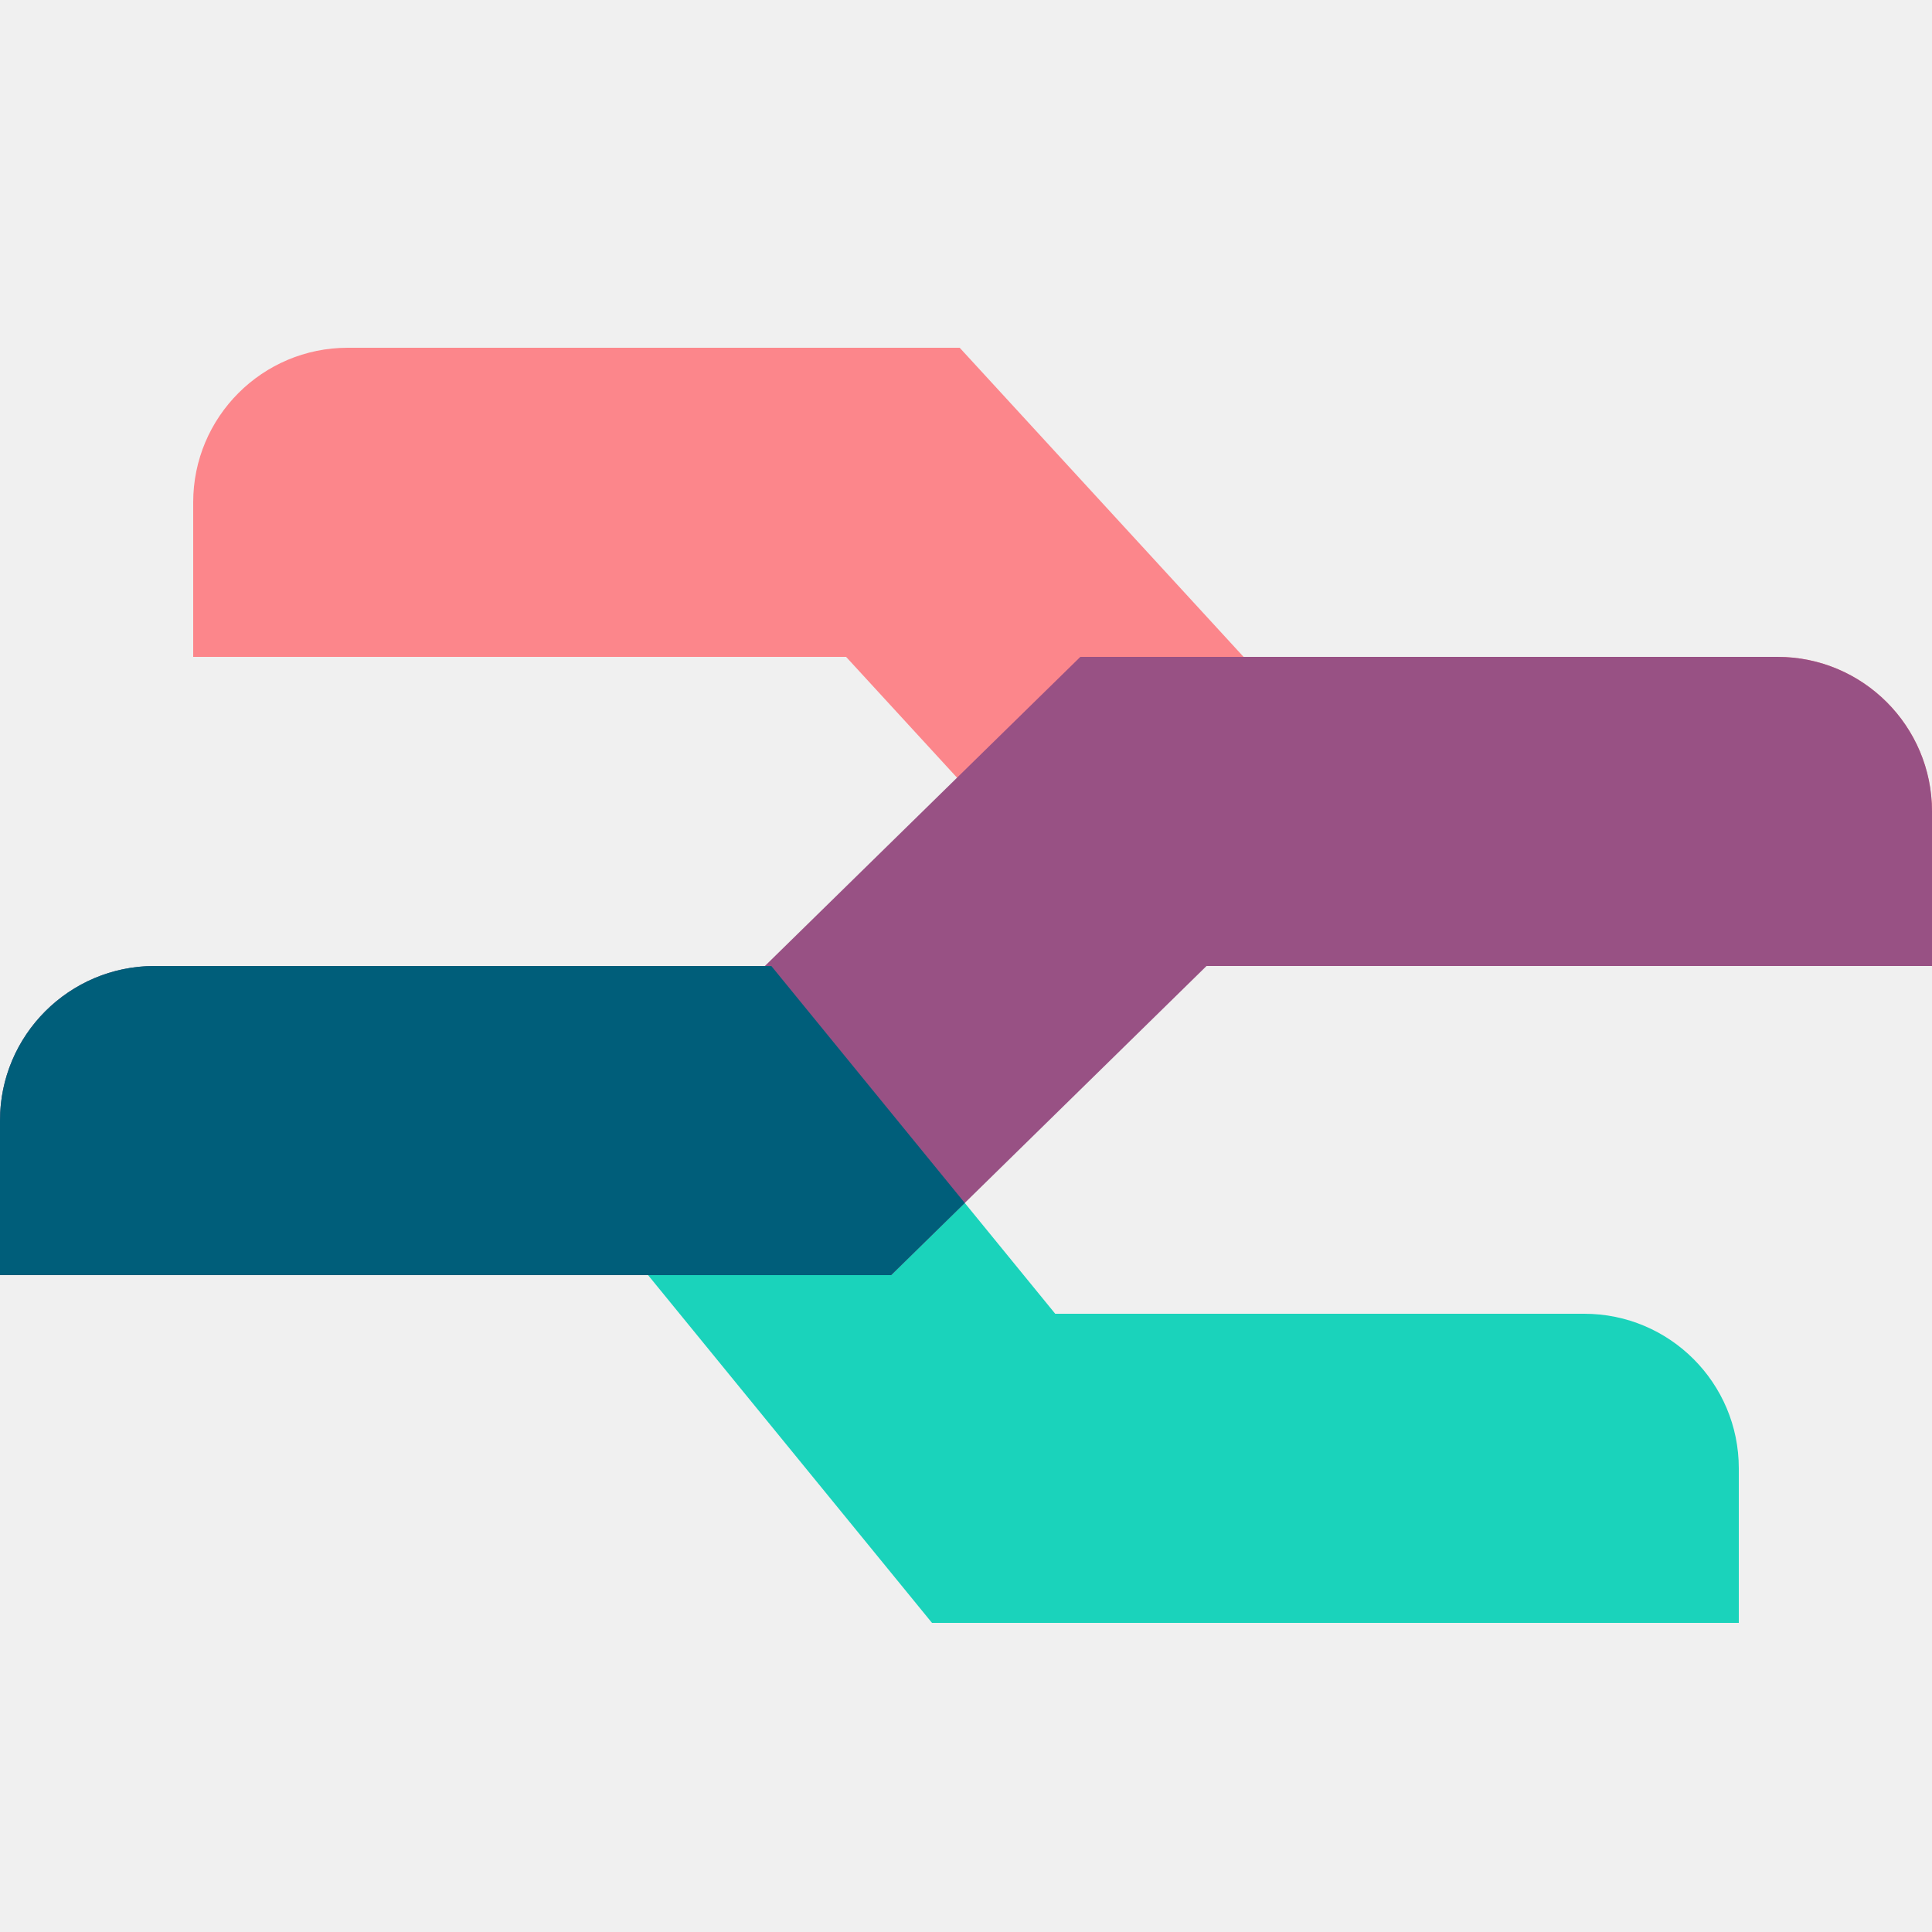
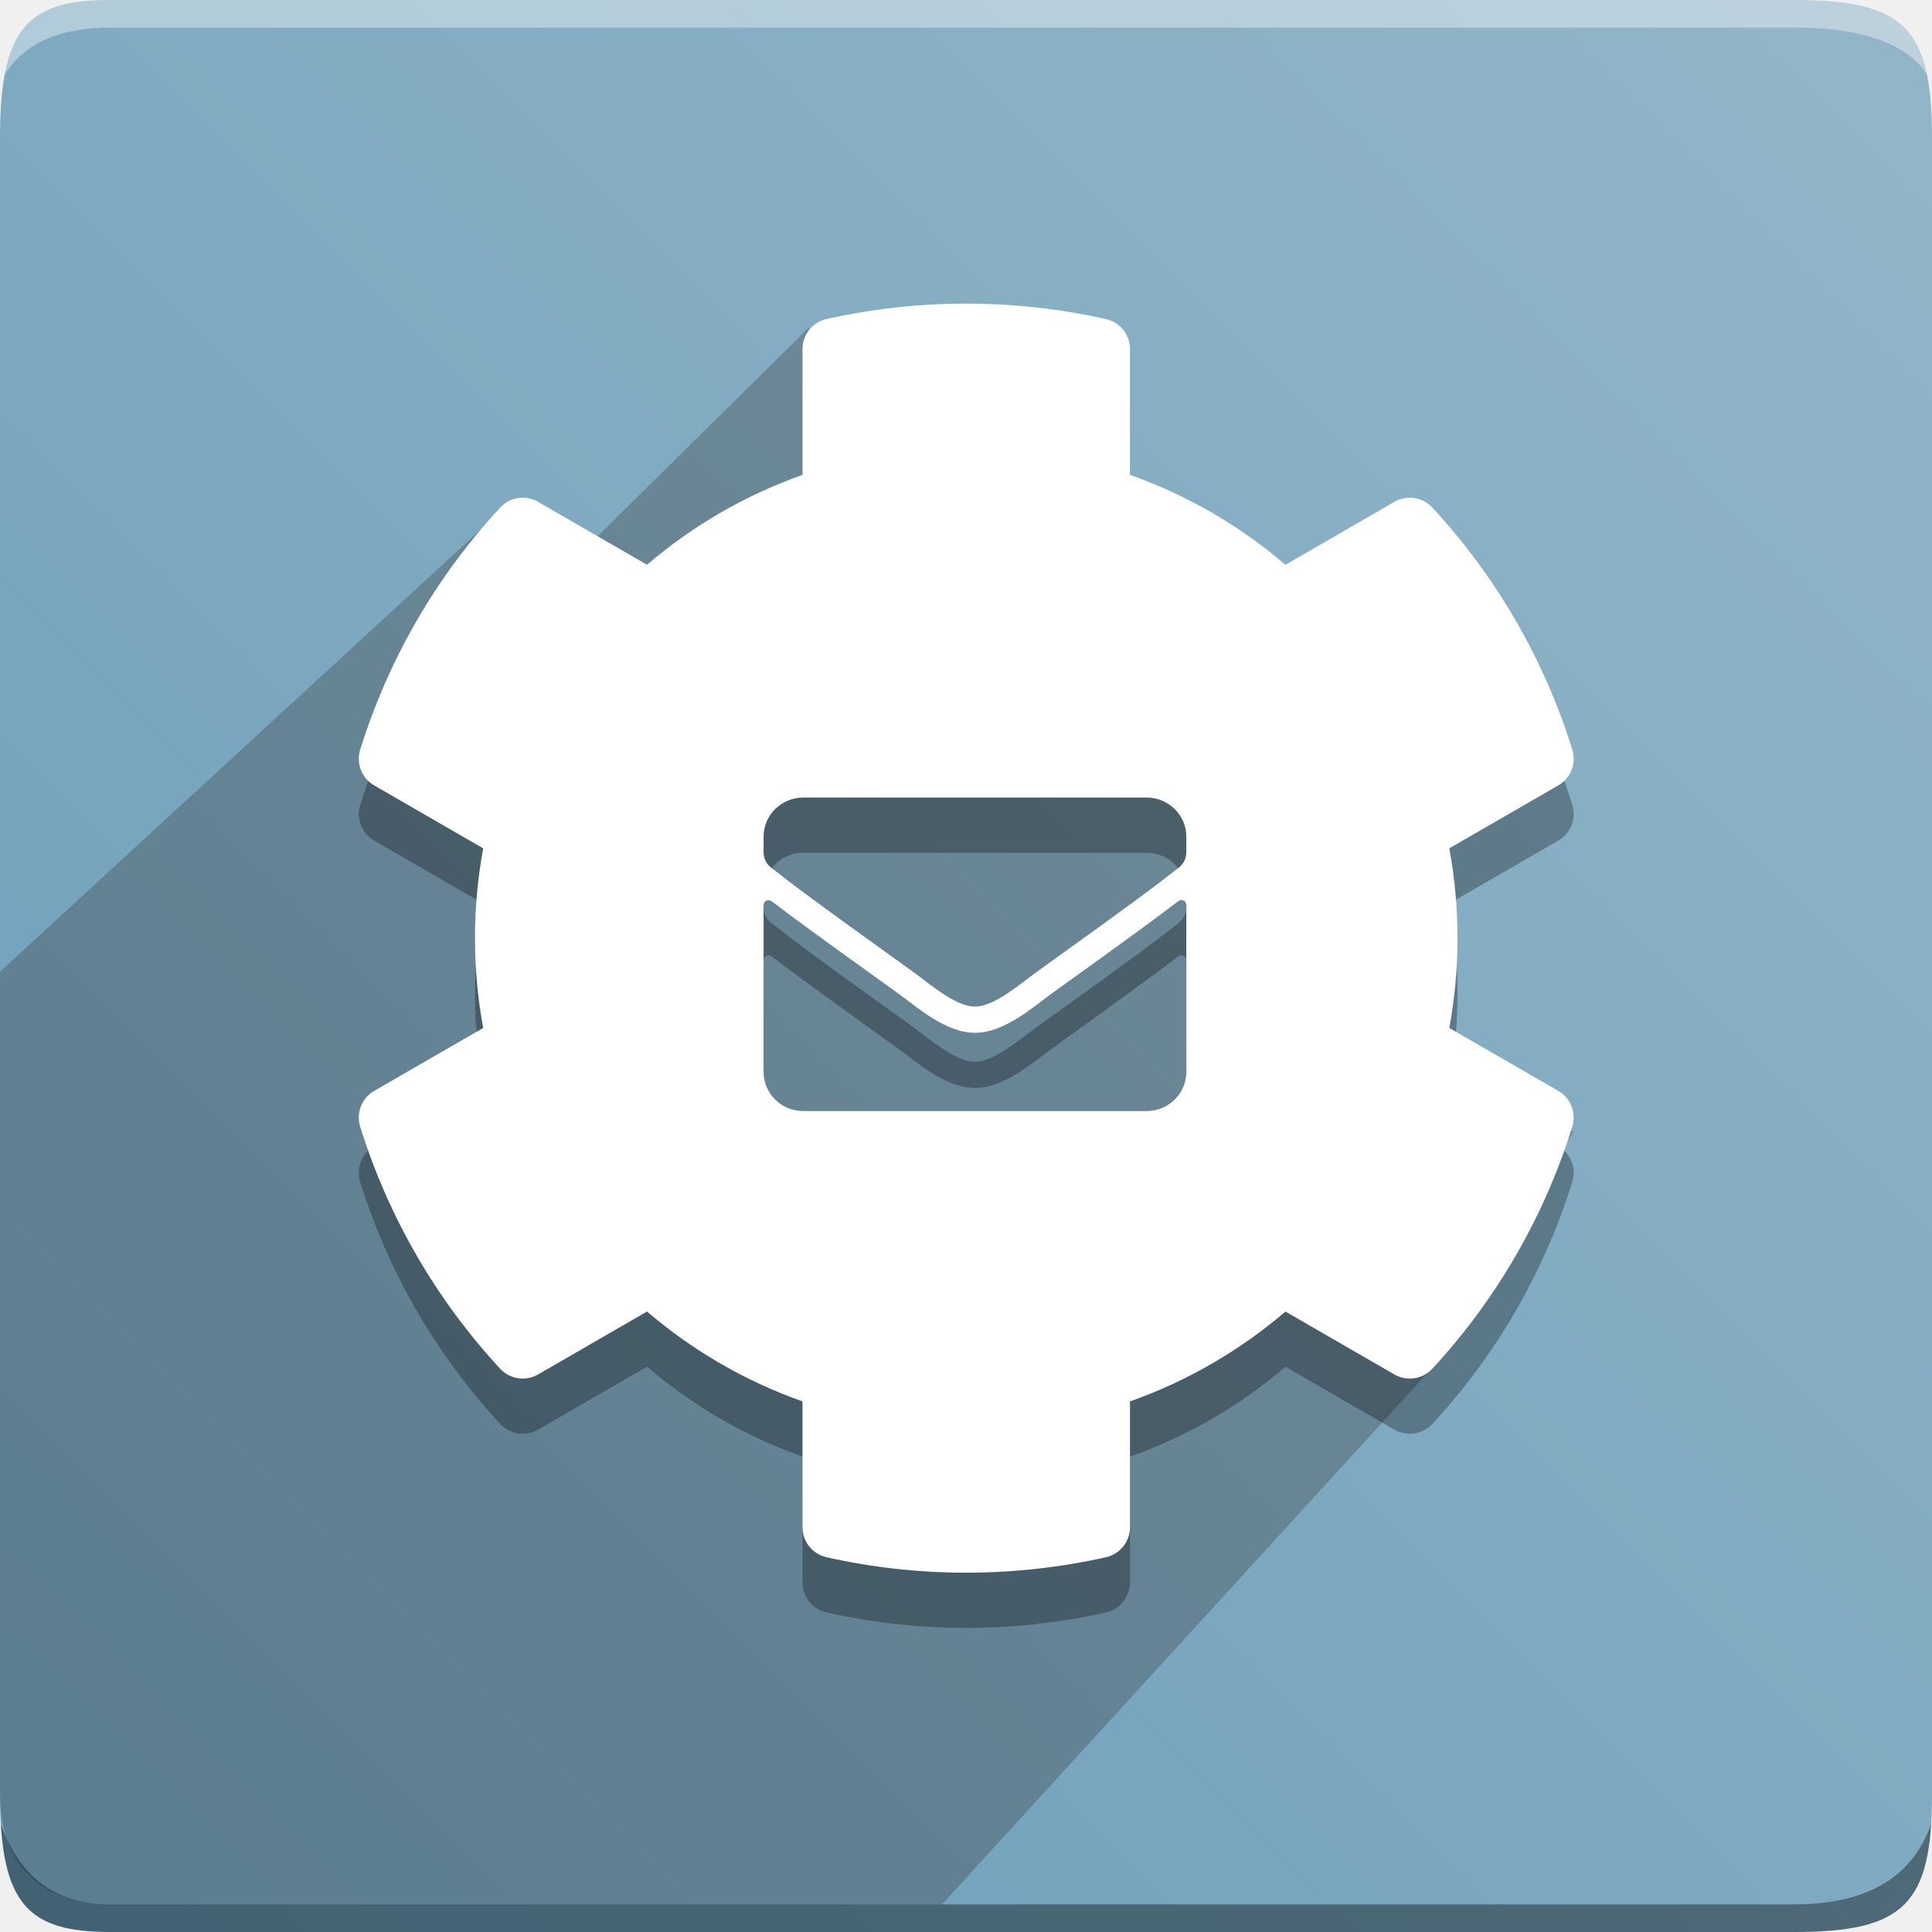
- <svg xmlns="http://www.w3.org/2000/svg" width="50" height="50" viewBox="0 0 50 50">
-   <path fill-rule="evenodd" clip-rule="evenodd" d="M21.897 17H5v-4a4 4 0 0 1 4-4h15.837l7.347 8H46a4 4 0 0 1 4 4v4H29.244l-7.347-8Z" fill="#FC868B" />
-   <path fill-rule="evenodd" clip-rule="evenodd" d="M16.772 33H0v-4a4 4 0 0 1 4-4h15.962l7.347 9H41a4 4 0 0 1 4 4v4H24.12l-7.348-9Z" fill="#1AD3BB" />
-   <path fill-rule="evenodd" clip-rule="evenodd" d="M31.225 25H50v-4a4 4 0 0 0-4-4H27.959l-8.164 8H4a4 4 0 0 0-4 4v4h23.062l8.163-8Z" fill="#985184" />
-   <path d="M24.968 31.132 19.962 25H4a4.005 4.005 0 0 0-4 4v4h23.062l1.906-1.868Z" fill="#005E7A" />
+ <svg xmlns="http://www.w3.org/2000/svg" xmlns:xlink="http://www.w3.org/1999/xlink" width="70" height="70" viewBox="0 0 70 70">
+   <defs>
+     <path id="a" d="M4 0h61c4 0 5 1 5 5v60c0 4-1 5-5 5H4c-3 0-4-1-4-5V5c0-4 1-5 4-5z" />
+     <linearGradient id="c" x1="100%" x2="0%" y1="0%" y2="100%">
+       <stop offset="0%" stop-color="#94B6C8" />
+       <stop offset="100%" stop-color="#6A9EBA" />
+     </linearGradient>
+     <path id="d" d="M52.51 39.245l3.951 2.28c.451.26.66.8.506 1.297a22.955 22.955 0 0 1-5.07 8.768c-.353.383-.924.47-1.375.21l-3.948-2.28a17.76 17.76 0 0 1-5.632 3.256v4.56c0 .52-.361.971-.87 1.085-3.24.728-6.72.766-10.125.001a1.115 1.115 0 0 1-.871-1.087v-4.56a17.758 17.758 0 0 1-5.633-3.256l-3.948 2.28c-.45.26-1.021.174-1.375-.209a22.956 22.956 0 0 1-5.07-8.768 1.115 1.115 0 0 1 .507-1.297l3.95-2.28a17.936 17.936 0 0 1 0-6.508l-3.95-2.28a1.115 1.115 0 0 1-.506-1.297 22.955 22.955 0 0 1 5.07-8.769c.353-.382.924-.469 1.374-.208l3.948 2.28a17.76 17.76 0 0 1 5.633-3.257v-4.56c0-.52.36-.972.87-1.086a23.173 23.173 0 0 1 10.124 0c.51.114.872.565.872 1.086v4.56a17.758 17.758 0 0 1 5.633 3.257l3.947-2.28a1.114 1.114 0 0 1 1.375.208 22.956 22.956 0 0 1 5.07 8.769 1.115 1.115 0 0 1-.506 1.296l-3.95 2.28a17.937 17.937 0 0 1 0 6.509zm-9.817-4.597c-.67.515-1.556 1.172-4.607 3.363-.608.438-1.694 1.417-2.762 1.408-1.062.006-2.127-.952-2.758-1.408-3.051-2.191-3.94-2.845-4.61-3.36a.18.18 0 0 0-.29.14v6.045c0 .784.643 1.42 1.436 1.42h12.445c.793 0 1.436-.636 1.436-1.42v-6.049a.18.18 0 0 0-.29-.139zm-7.369 3.822c.694.012 1.694-.864 2.196-1.225 3.97-2.848 4.272-3.097 5.188-3.807a.705.705 0 0 0 .275-.559v-.562c0-.783-.643-1.42-1.436-1.42H29.102c-.793 0-1.436.637-1.436 1.42v.562a.71.71 0 0 0 .275.56c.916.706 1.218.958 5.188 3.806.502.361 1.501 1.237 2.195 1.225z" />
+     <path id="e" d="M52.51 37.245l3.951 2.28c.451.26.66.8.506 1.297a22.955 22.955 0 0 1-5.07 8.768c-.353.383-.924.47-1.375.21l-3.948-2.28a17.76 17.76 0 0 1-5.632 3.256v4.56c0 .52-.361.971-.87 1.085-3.24.728-6.72.766-10.125.001a1.115 1.115 0 0 1-.871-1.087v-4.56a17.758 17.758 0 0 1-5.633-3.256l-3.948 2.28c-.45.26-1.021.174-1.375-.209a22.956 22.956 0 0 1-5.07-8.768 1.115 1.115 0 0 1 .507-1.297l3.95-2.28a17.936 17.936 0 0 1 0-6.508l-3.95-2.28a1.115 1.115 0 0 1-.506-1.297 22.955 22.955 0 0 1 5.07-8.769c.353-.382.924-.469 1.374-.208l3.948 2.28a17.76 17.76 0 0 1 5.633-3.257v-4.56c0-.52.36-.972.87-1.086a23.173 23.173 0 0 1 10.124 0c.51.114.872.565.872 1.086v4.56a17.758 17.758 0 0 1 5.633 3.257l3.947-2.28a1.114 1.114 0 0 1 1.375.208 22.956 22.956 0 0 1 5.07 8.769 1.115 1.115 0 0 1-.506 1.296l-3.95 2.28a17.937 17.937 0 0 1 0 6.509zm-9.817-4.597c-.67.515-1.556 1.172-4.607 3.363-.608.438-1.694 1.417-2.762 1.408-1.062.006-2.127-.952-2.758-1.408-3.051-2.191-3.94-2.845-4.61-3.36a.18.18 0 0 0-.29.14v6.045c0 .784.643 1.42 1.436 1.42h12.445c.793 0 1.436-.636 1.436-1.42v-6.049a.18.18 0 0 0-.29-.139zm-7.369 3.822c.694.012 1.694-.864 2.196-1.225 3.97-2.848 4.272-3.097 5.188-3.807a.705.705 0 0 0 .275-.559v-.562c0-.783-.643-1.42-1.436-1.42H29.102c-.793 0-1.436.637-1.436 1.42v.562a.71.71 0 0 0 .275.56c.916.706 1.218.958 5.188 3.806.502.361 1.501 1.237 2.195 1.225z" />
+   </defs>
+   <g fill="none" fill-rule="evenodd">
+     <mask id="b" fill="#fff">
+       <use xlink:href="#a" />
+     </mask>
+     <g mask="url(#b)">
+       <path fill="url(#c)" d="M0 0H70V70H0z" />
+       <path fill="#FFF" fill-opacity=".383" d="M4 1h61c2.667 0 4.333.667 5 2V0H0v3c.667-1.333 2-2 4-2z" />
+       <path fill="#393939" d="M34.128 69H4c-2 0-4-1-4-4V35.206l18.332-16.862 2.386 2.006 8.552-8.445L39 18l12 19 6 4-5.067 8.515L34.128 69z" opacity=".324" />
+       <path fill="#000" fill-opacity=".383" d="M4 69h61c2.667 0 4.333-1 5-3v4H0v-4c.667 2 2 3 4 3z" />
+       <use fill="#000" fill-rule="nonzero" opacity=".3" xlink:href="#d" />
+       <use fill="#FFF" fill-rule="nonzero" xlink:href="#e" />
+     </g>
+   </g>
</svg>
